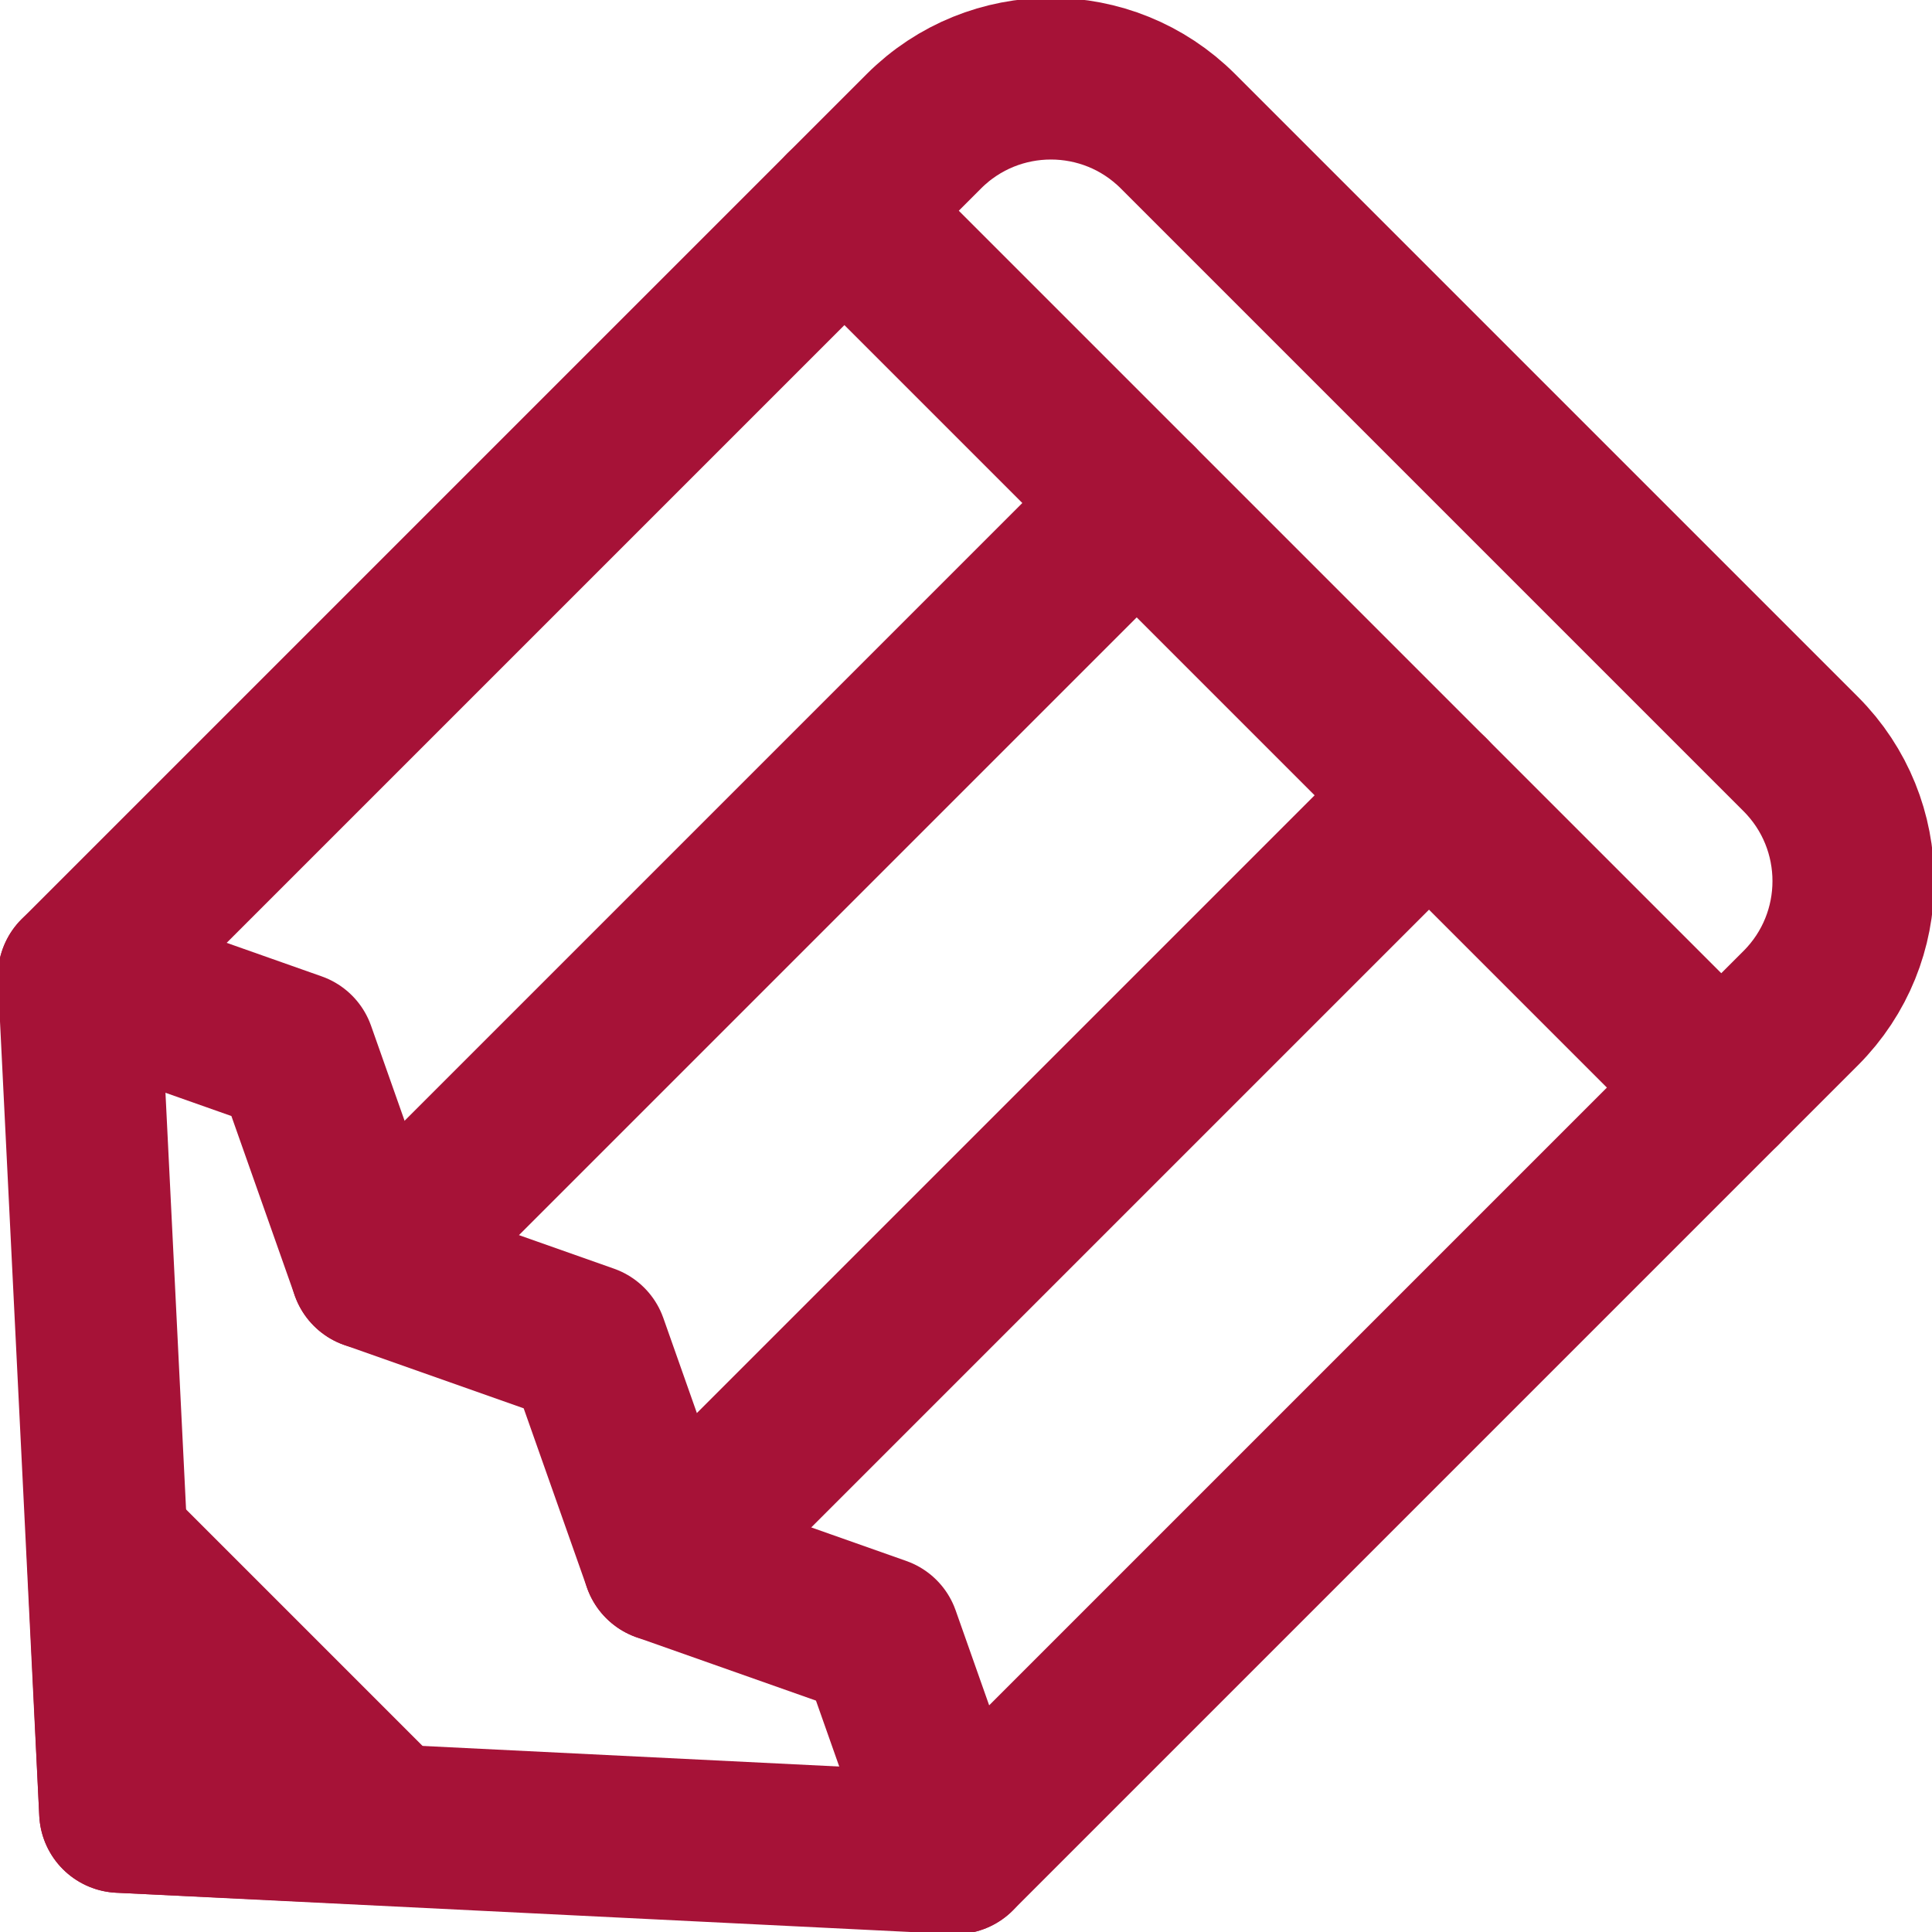
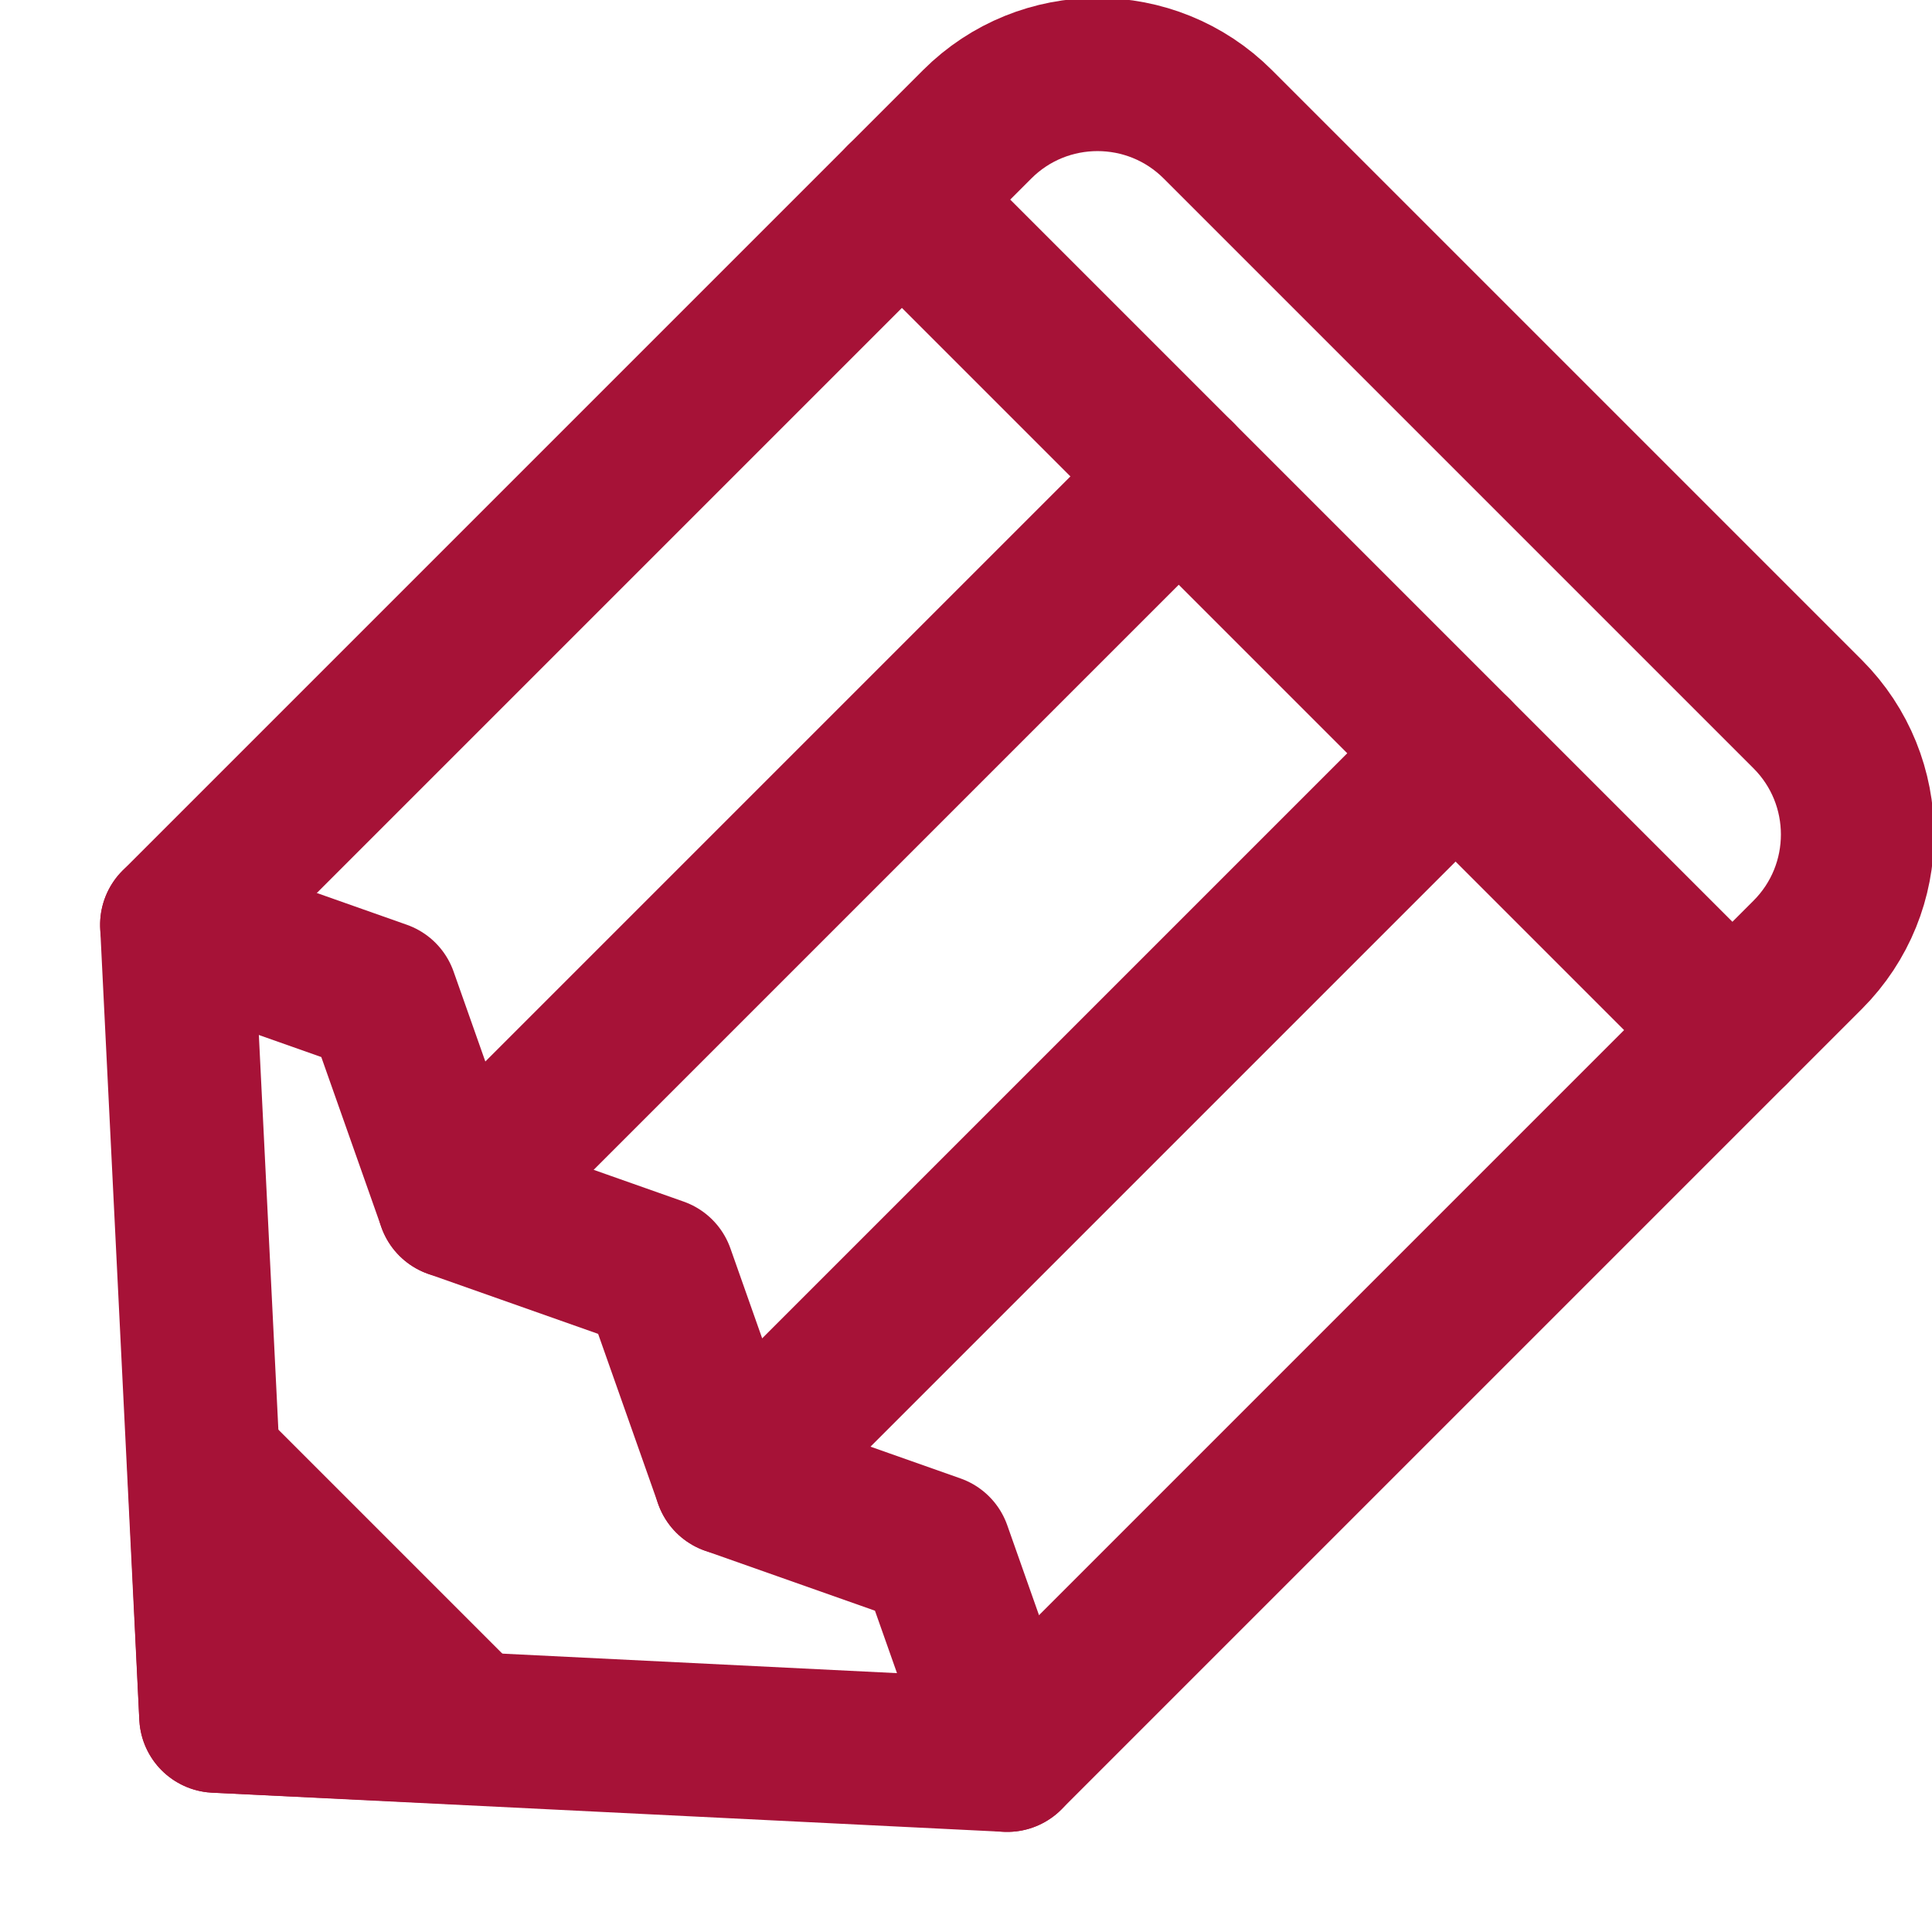
- <svg xmlns="http://www.w3.org/2000/svg" width="256" height="256" viewBox="105 105 430 430" role="img" aria-labelledby="title description">
+ <svg xmlns="http://www.w3.org/2000/svg" width="256" height="256" viewBox="93 93 454 454" role="img" aria-labelledby="title description">
  <rect id="background" width="640" height="640" fill="#fff" />
-   <g transform="translate(284.1 355.9) rotate(-45) translate(-215.5 0)" fill="none" stroke="#A61237" stroke-width="36" stroke-linecap="round" stroke-linejoin="round">
+   <g transform="translate(296.1 343.9) rotate(-45) translate(-215.5 0)" fill="none" stroke="#A61237" stroke-width="36" stroke-linecap="round" stroke-linejoin="round">
    <path id="outline" d="M0 0 L125 -138 L391 -138 A40 40 0 0 1 431 -98 L431 98 A40 40 0 0 1 391 138 L125 138 Z" />
    <path id="ferrule" d="M366 -138 L366 138" />
    <path id="stripes" d="M125 -46 L366 -46 M125 46 L366 46" />
    <path id="zigzag" d="M125 -138 L147 -92 L125 -46 L147 0 L125 46 L147 92 L125 138" />
    <path id="lead" d="M0 0 L40 -44 L40 44 Z" fill="#A61237" />
  </g>
</svg>
